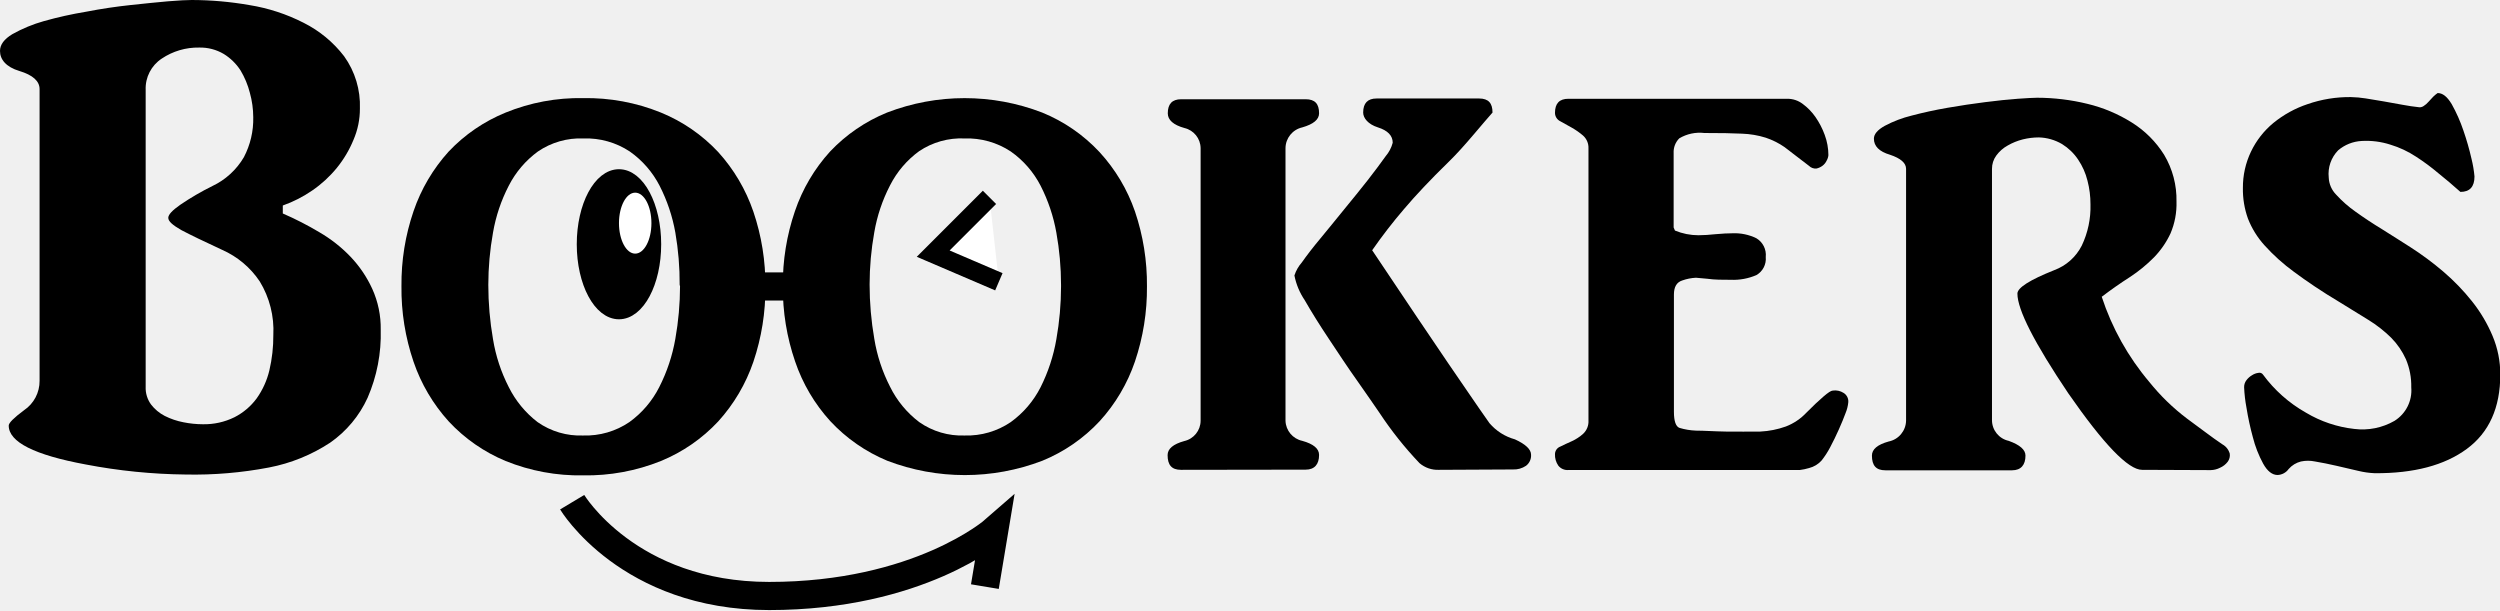
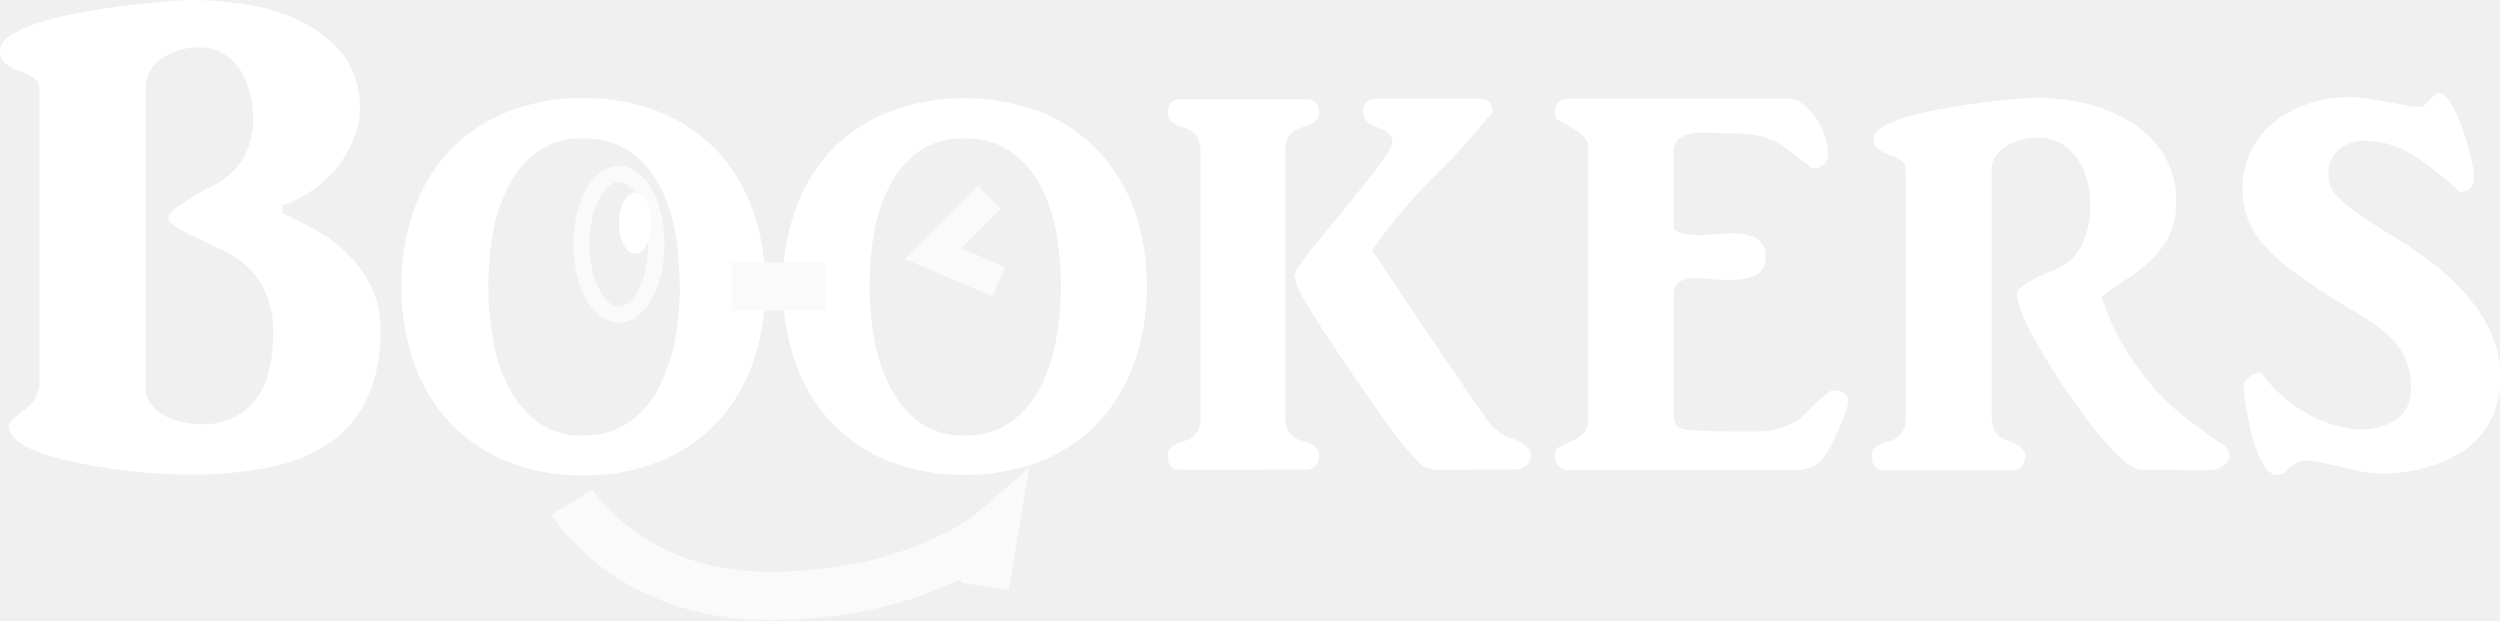
- <svg xmlns="http://www.w3.org/2000/svg" viewBox="0 0 266.53 65.04">
-   <defs>
-     <style>.cls-1{fill:none;stroke-width:3px;}.cls-1,.cls-2,.cls-4{stroke:#000;stroke-miterlimit:10;}.cls-3,.cls-4{fill:#fff;}.cls-4{stroke-width:2px;}</style>
-   </defs>
-   <g id="レイヤー_2" data-name="レイヤー 2">
-     <g id="レイヤー_1-2" data-name="レイヤー 1">
-       <path d="M19.79,50.59A59.93,59.93,0,0,1,9.15,49.52Q.93,48,.93,45.37c0-.28.55-.83,1.64-1.64a3.74,3.74,0,0,0,1.65-3.14V9.5c0-.85-.72-1.5-2.15-1.93S0,6.34,0,5.43c0-.67.44-1.26,1.32-1.79A15.4,15.4,0,0,1,4.68,2.25a41.74,41.74,0,0,1,4.5-1C10.83.93,12.4.7,13.9.54s2.84-.3,4-.4S20,0,20.44,0a36.16,36.16,0,0,1,6.14.54,19.5,19.5,0,0,1,5.79,1.89A12.51,12.51,0,0,1,36.69,6a9,9,0,0,1,1.68,5.58,8.33,8.33,0,0,1-.68,3.32,11.89,11.89,0,0,1-1.78,3,12.46,12.46,0,0,1-2.61,2.4,13.4,13.4,0,0,1-3.15,1.61v.85a33.92,33.92,0,0,1,3.9,2,15.08,15.08,0,0,1,3.32,2.61,12.49,12.49,0,0,1,2.32,3.43,10.16,10.16,0,0,1,.9,4.35,17,17,0,0,1-1.4,7.26,11.81,11.81,0,0,1-4,4.79,18.08,18.08,0,0,1-6.51,2.64A42.62,42.62,0,0,1,19.79,50.59ZM17.94,23.22c0-.33.42-.79,1.28-1.39a28.72,28.72,0,0,1,3.43-2A7.71,7.71,0,0,0,26,16.76a8.75,8.75,0,0,0,1-4.26,9.87,9.87,0,0,0-.36-2.6,8.92,8.92,0,0,0-1-2.4,5.65,5.65,0,0,0-1.79-1.75,4.93,4.93,0,0,0-2.61-.68,6.93,6.93,0,0,0-4,1.18,3.81,3.81,0,0,0-1.71,3.32V41.23a3,3,0,0,0,.57,1.89,4.35,4.35,0,0,0,1.46,1.22,7.64,7.64,0,0,0,2,.68,10.69,10.69,0,0,0,2.07.21A7.3,7.3,0,0,0,25,44.48a6.74,6.74,0,0,0,2.36-2,8.58,8.58,0,0,0,1.36-3,16.08,16.08,0,0,0,.42-3.75A10,10,0,0,0,27.69,30a9.38,9.38,0,0,0-4-3.36q-2.92-1.35-4.36-2.11C18.41,24,17.94,23.6,17.94,23.22Z" />
-       <path d="M42.8,30.51a24,24,0,0,1,1.29-8,18.23,18.23,0,0,1,3.75-6.36A17.39,17.39,0,0,1,53.91,12a20.84,20.84,0,0,1,8.26-1.54A21.09,21.09,0,0,1,70.46,12a17.37,17.37,0,0,1,6.11,4.21,18.23,18.23,0,0,1,3.75,6.36,24.22,24.22,0,0,1,1.28,8,24.38,24.38,0,0,1-1.28,8,18.23,18.23,0,0,1-3.75,6.36,17.39,17.39,0,0,1-6.11,4.22,21.27,21.27,0,0,1-8.29,1.53,21,21,0,0,1-8.26-1.53,17.41,17.41,0,0,1-6.07-4.22,18.23,18.23,0,0,1-3.75-6.36A24.12,24.12,0,0,1,42.8,30.51Zm29.66-.14A31.69,31.69,0,0,0,72,24.8a17.79,17.79,0,0,0-1.68-5,10.14,10.14,0,0,0-3.18-3.65,8.43,8.43,0,0,0-4.93-1.39,8.05,8.05,0,0,0-4.86,1.39,10.35,10.35,0,0,0-3.11,3.65,17.19,17.19,0,0,0-1.68,5,31.69,31.69,0,0,0-.5,5.57,34,34,0,0,0,.5,5.79,17.25,17.25,0,0,0,1.68,5.11A10.73,10.73,0,0,0,57.31,45a7.94,7.94,0,0,0,4.86,1.43A8.3,8.3,0,0,0,67.1,45a10.37,10.37,0,0,0,3.18-3.72A18.27,18.27,0,0,0,72,36.12a32.4,32.4,0,0,0,.5-5.61Z" />
-       <path d="M83.46,30.51a24,24,0,0,1,1.29-8,18.07,18.07,0,0,1,3.75-6.36A17.39,17.39,0,0,1,94.57,12a23,23,0,0,1,16.54,0,17.28,17.28,0,0,1,6.11,4.21A18.1,18.1,0,0,1,121,22.54a24.22,24.22,0,0,1,1.28,8,24.38,24.38,0,0,1-1.28,8,18.1,18.1,0,0,1-3.76,6.36,17.3,17.3,0,0,1-6.11,4.22,23.12,23.12,0,0,1-16.54,0,17.41,17.41,0,0,1-6.07-4.22,18.07,18.07,0,0,1-3.75-6.36A24.12,24.12,0,0,1,83.46,30.51Zm29.66-.14a31.69,31.69,0,0,0-.5-5.57,17.79,17.79,0,0,0-1.68-5,10.14,10.14,0,0,0-3.18-3.65,8.43,8.43,0,0,0-4.93-1.39A8.05,8.05,0,0,0,98,16.11a10.25,10.25,0,0,0-3.11,3.65,17.19,17.19,0,0,0-1.68,5,31.69,31.69,0,0,0-.5,5.57,34,34,0,0,0,.5,5.79,17.25,17.25,0,0,0,1.68,5.11A10.62,10.62,0,0,0,98,45a7.94,7.94,0,0,0,4.86,1.43A8.3,8.3,0,0,0,107.76,45a10.37,10.37,0,0,0,3.18-3.72,18.27,18.27,0,0,0,1.68-5.11,32.4,32.4,0,0,0,.5-5.61Z" />
-       <path d="M125.91,50.09c-1,0-1.43-.52-1.43-1.57,0-.67.59-1.17,1.78-1.5A2.23,2.23,0,0,0,128,44.87V15.79a2.23,2.23,0,0,0-1.72-2.14c-1.19-.33-1.78-.86-1.78-1.57,0-1,.47-1.5,1.43-1.5H139.2c1,0,1.43.5,1.43,1.5,0,.66-.6,1.16-1.79,1.5a2.29,2.29,0,0,0-1.79,2.21V44.87A2.26,2.26,0,0,0,138.84,47c1.19.33,1.79.83,1.79,1.5,0,1-.48,1.57-1.43,1.57Zm27.51,0a3,3,0,0,1-2.08-.71A38.65,38.65,0,0,1,147.06,44c-.57-.81-1.36-2-2.36-3.4s-2-2.93-3-4.43-1.87-2.89-2.61-4.18A7.15,7.15,0,0,1,138,29.37a3.92,3.92,0,0,1,.79-1.39c.52-.74,1.18-1.6,2-2.58s1.63-2,2.54-3.11,1.74-2.13,2.5-3.1,1.39-1.83,1.9-2.54a3.63,3.63,0,0,0,.75-1.43c0-.76-.53-1.31-1.58-1.64s-1.57-1-1.57-1.58c0-1,.48-1.5,1.43-1.5h10.93c1,0,1.43.5,1.43,1.5-.43.48-1.08,1.25-2,2.33s-1.8,2.08-2.75,3q-2.79,2.72-4.72,5a54.81,54.81,0,0,0-3.36,4.35q2.92,4.37,4.82,7.19c1.27,1.88,2.35,3.49,3.26,4.82s1.69,2.48,2.35,3.43,1.36,2,2.08,3a5.48,5.48,0,0,0,2.71,1.72c1.14.52,1.72,1.07,1.72,1.64a1.37,1.37,0,0,1-.54,1.18,2.31,2.31,0,0,1-1.39.39Z" />
-       <path d="M178.57,24.58a6.56,6.56,0,0,0,2.5.5,17.81,17.81,0,0,0,1.79-.11c.76-.07,1.38-.1,1.85-.1a5.3,5.3,0,0,1,2.54.53,2.07,2.07,0,0,1,1,2,2,2,0,0,1-1,1.93,6.23,6.23,0,0,1-2.72.5c-.9,0-1.74,0-2.5-.11l-1.22-.11a5.09,5.09,0,0,0-1.46.29c-.6.19-.89.69-.89,1.5v12.5c0,1,.2,1.58.6,1.72a7.07,7.07,0,0,0,1.75.29c.86,0,1.92.08,3.18.1s2.49,0,3.68,0a9.39,9.39,0,0,0,2.72-.54A5.93,5.93,0,0,0,192.58,44c.71-.72,1.32-1.29,1.82-1.72s.82-.64,1-.64a1.68,1.68,0,0,1,1.15.25,1.06,1.06,0,0,1,.5,1,4,4,0,0,1-.29,1.15c-.19.52-.43,1.1-.72,1.75s-.59,1.27-.92,1.89a8.89,8.89,0,0,1-.93,1.43,2.68,2.68,0,0,1-1.32.79,6.09,6.09,0,0,1-1,.21H167.21a1.25,1.25,0,0,1-1.07-.46,2,2,0,0,1-.36-1.25.87.87,0,0,1,.57-.79c.38-.19.79-.38,1.22-.57a4.74,4.74,0,0,0,1.21-.79,1.8,1.8,0,0,0,.57-1.43v-29a1.73,1.73,0,0,0-.57-1.36,7.56,7.56,0,0,0-1.21-.85l-1.22-.68a1,1,0,0,1-.57-.9c0-1,.47-1.5,1.43-1.5h23.36a2.69,2.69,0,0,1,1.61.54,6,6,0,0,1,1.36,1.39,8.38,8.38,0,0,1,1,1.93,6.27,6.27,0,0,1,.39,2.15,1.39,1.39,0,0,1-.18.57,1.45,1.45,0,0,1-.46.57,1.69,1.69,0,0,1-.64.29,1,1,0,0,1-.79-.29c-1.1-.86-2-1.51-2.61-2a7.93,7.93,0,0,0-2-1,9.59,9.59,0,0,0-2.54-.43c-1-.05-2.3-.07-4-.07a4.24,4.24,0,0,0-2.68.57,2.07,2.07,0,0,0-.6,1.57c0,1.86,0,3.32,0,4.4s0,1.88,0,2.43,0,.91,0,1.1A2.78,2.78,0,0,1,178.57,24.58Z" />
-       <path d="M228.37,50.09q-2.2,0-7.86-8.15-5.43-8.07-5.43-10.64,0-.93,3.93-2.5a5.39,5.39,0,0,0,2.93-2.61,9.59,9.59,0,0,0,.93-4.4,9.86,9.86,0,0,0-.32-2.53,7,7,0,0,0-1-2.25,5.61,5.61,0,0,0-1.71-1.65,5.14,5.14,0,0,0-2.47-.71,7.15,7.15,0,0,0-1.71.21,6.32,6.32,0,0,0-1.61.65,3.73,3.73,0,0,0-1.22,1.07,2.37,2.37,0,0,0-.46,1.43V44.8A2.26,2.26,0,0,0,214.15,47c1.2.43,1.79.95,1.79,1.57,0,1-.48,1.57-1.43,1.57H201c-1,0-1.43-.52-1.43-1.57,0-.67.59-1.17,1.78-1.5a2.31,2.31,0,0,0,1.86-2.22V18q0-.93-1.71-1.5c-1.15-.34-1.72-.91-1.72-1.72,0-.47.38-.93,1.15-1.36a12.32,12.32,0,0,1,2.89-1.1c1.17-.31,2.44-.59,3.82-.83s2.73-.44,4-.6,2.46-.29,3.47-.36,1.69-.11,2.07-.11a22.59,22.59,0,0,1,5.36.65,15.85,15.85,0,0,1,4.75,2,10.8,10.8,0,0,1,3.43,3.43,9.33,9.33,0,0,1,1.32,5,8,8,0,0,1-.64,3.39,9.3,9.3,0,0,1-1.75,2.54,15.65,15.65,0,0,1-2.58,2.11c-1,.64-2,1.34-3,2.1a27.11,27.11,0,0,0,5.07,9.08,22.75,22.75,0,0,0,4,3.89c1.38,1,2.65,2,3.79,2.76a1.63,1.63,0,0,1,.79,1,1.16,1.16,0,0,1-.22.86,2.08,2.08,0,0,1-.82.64,2.29,2.29,0,0,1-1,.25Z" />
-       <path d="M253.17,50.45a8.94,8.94,0,0,1-1.75-.25l-2.32-.54c-.81-.19-1.58-.34-2.29-.46a3.65,3.65,0,0,0-1.5,0A2.57,2.57,0,0,0,244,50a1.53,1.53,0,0,1-1.18.64c-.57,0-1.09-.4-1.54-1.21a12.1,12.1,0,0,1-1.1-2.82,29.72,29.72,0,0,1-.68-3.15,15.13,15.13,0,0,1-.25-2.18,1.19,1.19,0,0,1,.25-.75,2,2,0,0,1,.6-.53,1.58,1.58,0,0,1,.68-.25.45.45,0,0,1,.47.17A14.56,14.56,0,0,0,245.85,44,12.8,12.8,0,0,0,251,45.73a6.88,6.88,0,0,0,4.28-.86,3.83,3.83,0,0,0,1.79-3.57,7.33,7.33,0,0,0-.57-3A7.84,7.84,0,0,0,254.92,36a13.56,13.56,0,0,0-2.43-1.9c-.93-.57-1.92-1.19-3-1.85-2-1.19-3.59-2.28-4.9-3.25a20.47,20.47,0,0,1-3.18-2.86,9.31,9.31,0,0,1-1.75-2.83,9.21,9.21,0,0,1-.54-3.28,8.83,8.83,0,0,1,.86-3.86,9,9,0,0,1,2.4-3.07,11.58,11.58,0,0,1,3.64-2,13.63,13.63,0,0,1,4.61-.75,11.29,11.29,0,0,1,1.57.14l1.93.32,2,.36c.64.12,1.2.2,1.67.25a.73.73,0,0,0,.58-.11,2.24,2.24,0,0,0,.53-.46c.17-.19.33-.37.5-.54a3.71,3.71,0,0,1,.47-.39c.52,0,1,.35,1.5,1.18a16.73,16.73,0,0,1,1.25,2.82,28.77,28.77,0,0,1,.86,3,12.51,12.51,0,0,1,.32,1.89q0,1.65-1.5,1.65c-.81-.72-1.6-1.4-2.36-2a22.83,22.83,0,0,0-2.36-1.75,10.47,10.47,0,0,0-2.75-1.29,8.37,8.37,0,0,0-3.07-.39,4.2,4.2,0,0,0-2.5,1,3.6,3.6,0,0,0-1,2.89,2.76,2.76,0,0,0,.79,1.83,12.51,12.51,0,0,0,2.07,1.82c.86.62,1.81,1.25,2.86,1.89s2,1.28,3,1.9a32,32,0,0,1,3.5,2.6,23,23,0,0,1,3.07,3.18,15.66,15.66,0,0,1,2.18,3.68,10.51,10.51,0,0,1,.82,4.11q0,5.3-3.57,7.93T253.17,50.45Z" />
-       <path class="cls-1" d="M61,53.54s6,10,21,10c16,0,24-7,24-7l-1,6" />
-       <ellipse class="cls-2" cx="65.99" cy="26.04" rx="4" ry="7.5" />
-       <ellipse class="cls-3" cx="67.72" cy="23.79" rx="1.73" ry="3.25" />
-       <polyline class="cls-4" points="105.49 21.04 99.49 27.04 106.49 30.04" />
-       <line class="cls-1" x1="77.99" y1="30.54" x2="87.99" y2="30.54" />
-     </g>
+ <svg xmlns="http://www.w3.org/2000/svg" id="レイヤー_2" data-name="レイヤー 2" width="155.221" height="38.5" viewBox="0 0 155.221 38.5">
+   <g id="レイヤー_1" data-name="レイヤー 1">
+     <path id="パス_5" data-name="パス 5" d="M11.524,29.459a34.9,34.9,0,0,1-6.2-.623Q.542,27.951.542,26.419c0-.163.32-.483.955-.955a2.178,2.178,0,0,0,.961-1.828V5.532c0-.495-.419-.873-1.252-1.124S0,3.692,0,3.162c0-.39.256-.734.769-1.042A8.968,8.968,0,0,1,2.725,1.31,24.3,24.3,0,0,1,5.346.728C6.306.542,7.221.408,8.094.314S9.748.14,10.423.082,11.646,0,11.9,0a21.056,21.056,0,0,1,3.575.314,11.355,11.355,0,0,1,3.372,1.1,7.285,7.285,0,0,1,2.516,2.079,5.241,5.241,0,0,1,.978,3.249,4.851,4.851,0,0,1-.4,1.933,6.924,6.924,0,0,1-1.037,1.747,7.256,7.256,0,0,1-1.52,1.4,7.8,7.8,0,0,1-1.834.938v.495a19.752,19.752,0,0,1,2.271,1.165,8.781,8.781,0,0,1,1.933,1.52,7.273,7.273,0,0,1,1.351,2,5.916,5.916,0,0,1,.524,2.533,9.9,9.9,0,0,1-.815,4.228,6.877,6.877,0,0,1-2.329,2.789A10.528,10.528,0,0,1,16.7,29.022a24.818,24.818,0,0,1-5.177.437ZM10.447,13.521c0-.192.245-.46.745-.809a16.724,16.724,0,0,1,2-1.165A4.49,4.49,0,0,0,15.14,9.76a5.1,5.1,0,0,0,.582-2.481,5.747,5.747,0,0,0-.21-1.514,5.194,5.194,0,0,0-.582-1.4,3.29,3.29,0,0,0-1.042-1.019,2.871,2.871,0,0,0-1.52-.4,4.035,4.035,0,0,0-2.329.687,2.219,2.219,0,0,0-1,1.933V24.009a1.747,1.747,0,0,0,.332,1.1,2.533,2.533,0,0,0,.85.71,4.449,4.449,0,0,0,1.165.4,6.225,6.225,0,0,0,1.205.122,4.251,4.251,0,0,0,1.962-.437,3.925,3.925,0,0,0,1.374-1.165,5,5,0,0,0,.792-1.747,9.364,9.364,0,0,0,.245-2.184,5.823,5.823,0,0,0-.844-3.337,5.462,5.462,0,0,0-2.329-1.957q-1.7-.786-2.539-1.229C10.72,13.975,10.447,13.743,10.447,13.521Z" fill="#fff" />
+     <path id="パス_6" data-name="パス 6" d="M42.8,22.134a13.975,13.975,0,0,1,.751-4.658,10.616,10.616,0,0,1,2.184-3.7,10.126,10.126,0,0,1,3.535-2.417,12.135,12.135,0,0,1,4.81-.9,12.281,12.281,0,0,1,4.827.9,10.115,10.115,0,0,1,3.558,2.452,10.616,10.616,0,0,1,2.184,3.7,14.1,14.1,0,0,1,.745,4.658,14.2,14.2,0,0,1-.745,4.658,10.616,10.616,0,0,1-2.184,3.7,10.126,10.126,0,0,1-3.558,2.457,12.386,12.386,0,0,1-4.827.891,12.229,12.229,0,0,1-4.81-.891,10.138,10.138,0,0,1-3.535-2.457,10.616,10.616,0,0,1-2.184-3.7A14.046,14.046,0,0,1,42.8,22.134Zm17.271-.082a18.454,18.454,0,0,0-.268-3.243,10.359,10.359,0,0,0-.978-2.912,5.9,5.9,0,0,0-1.852-2.125,4.909,4.909,0,0,0-2.871-.809,4.688,4.688,0,0,0-2.83.809A6.027,6.027,0,0,0,49.461,15.9a10.01,10.01,0,0,0-.978,2.912,18.453,18.453,0,0,0-.291,3.243,19.8,19.8,0,0,0,.291,3.372,10.045,10.045,0,0,0,.978,2.976,6.248,6.248,0,0,0,1.788,2.172,4.624,4.624,0,0,0,2.83.833,4.833,4.833,0,0,0,2.871-.833A6.039,6.039,0,0,0,58.8,28.405a10.639,10.639,0,0,0,1-3,18.867,18.867,0,0,0,.291-3.267Z" transform="translate(-17.876 -4.368)" fill="#fff" />
+     <path id="パス_7" data-name="パス 7" d="M83.46,22.136a13.975,13.975,0,0,1,.751-4.658,10.522,10.522,0,0,1,2.184-3.7,10.126,10.126,0,0,1,3.535-2.417,13.393,13.393,0,0,1,9.631,0,10.062,10.062,0,0,1,3.558,2.452,10.54,10.54,0,0,1,2.2,3.686,14.1,14.1,0,0,1,.745,4.658,14.2,14.2,0,0,1-.745,4.658,10.54,10.54,0,0,1-2.189,3.7,10.074,10.074,0,0,1-3.558,2.457,13.463,13.463,0,0,1-9.631,0,10.138,10.138,0,0,1-3.535-2.457,10.522,10.522,0,0,1-2.184-3.7,14.045,14.045,0,0,1-.763-4.676Zm17.271-.082a18.454,18.454,0,0,0-.291-3.243,10.359,10.359,0,0,0-.978-2.912,5.9,5.9,0,0,0-1.852-2.125,4.909,4.909,0,0,0-2.871-.809,4.688,4.688,0,0,0-2.813.786,5.969,5.969,0,0,0-1.811,2.125,10.01,10.01,0,0,0-.978,2.912,18.454,18.454,0,0,0-.291,3.243,19.8,19.8,0,0,0,.291,3.372,10.045,10.045,0,0,0,.978,2.976,6.184,6.184,0,0,0,1.811,2.2,4.623,4.623,0,0,0,2.83.833,4.833,4.833,0,0,0,2.853-.833,6.039,6.039,0,0,0,1.852-2.166,10.639,10.639,0,0,0,.978-2.976,18.865,18.865,0,0,0,.291-3.267Z" transform="translate(-34.86 -4.37)" fill="#fff" />
+     <path id="パス_8" data-name="パス 8" d="M125.313,33.554c-.582,0-.833-.3-.833-.914,0-.39.344-.681,1.037-.873a1.3,1.3,0,0,0,1.013-1.252V13.58a1.3,1.3,0,0,0-1-1.246c-.693-.192-1.037-.5-1.037-.914,0-.582.274-.873.833-.873h7.727c.582,0,.833.291.833.873,0,.384-.349.675-1.042.873A1.333,1.333,0,0,0,131.8,13.58V30.514a1.316,1.316,0,0,0,1.042,1.24c.693.192,1.042.483,1.042.873,0,.582-.28.914-.833.914Zm16.019,0a1.747,1.747,0,0,1-1.211-.413,22.505,22.505,0,0,1-2.492-3.133c-.332-.472-.792-1.165-1.374-1.98s-1.165-1.706-1.747-2.58-1.089-1.683-1.52-2.434a4.164,4.164,0,0,1-.635-1.526,2.283,2.283,0,0,1,.46-.809c.3-.431.687-.932,1.165-1.5s.949-1.165,1.479-1.811,1.013-1.24,1.456-1.805.809-1.066,1.106-1.479a2.114,2.114,0,0,0,.437-.833c0-.443-.309-.763-.92-.955s-.914-.582-.914-.92c0-.582.28-.873.833-.873h6.365c.582,0,.833.291.833.873-.25.28-.629.728-1.165,1.357s-1.048,1.211-1.6,1.747q-1.625,1.584-2.749,2.912a31.919,31.919,0,0,0-1.957,2.533q1.7,2.545,2.807,4.187c.74,1.095,1.368,2.032,1.9,2.807s.984,1.444,1.368,2,.792,1.165,1.211,1.747a3.191,3.191,0,0,0,1.578,1c.664.3,1,.623,1,.955a.8.8,0,0,1-.314.687,1.345,1.345,0,0,1-.809.227Z" transform="translate(-51.994 -4.386)" fill="#fff" />
+     <path id="パス_9" data-name="パス 9" d="M173.227,18.711a3.82,3.82,0,0,0,1.456.291,10.372,10.372,0,0,0,1.042-.064c.443-.041.8-.058,1.077-.058a3.086,3.086,0,0,1,1.479.309,1.205,1.205,0,0,1,.582,1.165,1.165,1.165,0,0,1-.582,1.124,3.628,3.628,0,0,1-1.584.291,10.469,10.469,0,0,1-1.456-.064l-.71-.064a2.964,2.964,0,0,0-.85.169c-.349.111-.518.4-.518.873v7.279c0,.582.116.92.349,1a4.117,4.117,0,0,0,1.019.169c.5,0,1.118.047,1.852.058s1.45,0,2.143,0a5.468,5.468,0,0,0,1.584-.314,3.453,3.453,0,0,0,1.275-.856c.413-.419.769-.751,1.06-1s.477-.373.582-.373a.978.978,0,0,1,.67.146.617.617,0,0,1,.291.582,2.329,2.329,0,0,1-.169.67c-.111.3-.25.641-.419,1.019s-.344.74-.536,1.1a5.174,5.174,0,0,1-.542.833,1.561,1.561,0,0,1-.769.46,3.546,3.546,0,0,1-.582.122h-14.36a.728.728,0,0,1-.623-.268,1.165,1.165,0,0,1-.21-.728.507.507,0,0,1,.332-.46c.221-.111.46-.221.71-.332a2.76,2.76,0,0,0,.7-.46,1.048,1.048,0,0,0,.332-.833V13.61a1.007,1.007,0,0,0-.332-.792,4.4,4.4,0,0,0-.7-.495l-.71-.4a.582.582,0,0,1-.332-.524c0-.582.274-.873.833-.873h13.6a1.566,1.566,0,0,1,.938.314,3.493,3.493,0,0,1,.792.809,4.879,4.879,0,0,1,.582,1.124,3.651,3.651,0,0,1,.227,1.252.81.81,0,0,1-.1.332.844.844,0,0,1-.268.332.984.984,0,0,1-.373.169.582.582,0,0,1-.46-.169c-.641-.5-1.165-.879-1.52-1.165a4.618,4.618,0,0,0-1.165-.582,5.584,5.584,0,0,0-1.479-.25c-.582-.029-1.339-.041-2.329-.041a2.469,2.469,0,0,0-1.561.332,1.205,1.205,0,0,0-.349.914v4.618a1.619,1.619,0,0,1,.082.192Z" transform="translate(-69.243 -4.398)" fill="#fff" />
+     <path id="パス_10" data-name="パス 10" d="M216.341,33.52q-1.281,0-4.577-4.746-3.162-4.7-3.162-6.2,0-.542,2.288-1.456A3.139,3.139,0,0,0,212.6,19.6a5.584,5.584,0,0,0,.542-2.562,5.742,5.742,0,0,0-.186-1.473,4.076,4.076,0,0,0-.582-1.31,3.267,3.267,0,0,0-1-.961,2.993,2.993,0,0,0-1.438-.413,4.164,4.164,0,0,0-1,.122,3.68,3.68,0,0,0-.938.378,2.172,2.172,0,0,0-.71.623,1.38,1.38,0,0,0-.268.833v15.6a1.316,1.316,0,0,0,1.037,1.281c.7.25,1.042.553,1.042.914,0,.582-.28.914-.833.914H200.4c-.582,0-.833-.3-.833-.914,0-.39.344-.681,1.036-.873a1.345,1.345,0,0,0,1.083-1.293V14.834q0-.542-1-.873c-.67-.2-1-.53-1-1,0-.274.221-.542.67-.792a7.174,7.174,0,0,1,1.683-.641c.681-.181,1.421-.344,2.224-.483s1.59-.256,2.329-.349,1.432-.169,2.021-.21.984-.064,1.205-.064a13.154,13.154,0,0,1,3.121.378,9.23,9.23,0,0,1,2.766,1.165,6.289,6.289,0,0,1,2,2,5.433,5.433,0,0,1,.769,2.912,4.658,4.658,0,0,1-.373,1.974,5.416,5.416,0,0,1-1.019,1.479,9.112,9.112,0,0,1-1.5,1.229q-.873.559-1.747,1.223a15.787,15.787,0,0,0,2.952,5.287,13.249,13.249,0,0,0,2.329,2.265c.8.582,1.543,1.165,2.207,1.607a.949.949,0,0,1,.46.582.676.676,0,0,1-.128.5,1.211,1.211,0,0,1-.478.373,1.333,1.333,0,0,1-.582.146Z" transform="translate(-83.358 -4.352)" fill="#fff" />
+     <path id="パス_11" data-name="パス 11" d="M247.3,33.521a5.205,5.205,0,0,1-1.019-.146l-1.351-.314c-.472-.111-.92-.2-1.333-.268a2.125,2.125,0,0,0-.873,0,1.5,1.5,0,0,0-.763.466.891.891,0,0,1-.687.373c-.332,0-.635-.233-.9-.7a7.047,7.047,0,0,1-.641-1.642,17.314,17.314,0,0,1-.4-1.834,8.808,8.808,0,0,1-.146-1.269.693.693,0,0,1,.146-.437,1.165,1.165,0,0,1,.349-.309.92.92,0,0,1,.4-.146.262.262,0,0,1,.274.1,8.478,8.478,0,0,0,2.679,2.376,7.454,7.454,0,0,0,3,1.007,4.006,4.006,0,0,0,2.492-.5,2.23,2.23,0,0,0,1.042-2.079,4.269,4.269,0,0,0-.332-1.747,4.566,4.566,0,0,0-.92-1.339A7.9,7.9,0,0,0,246.9,24c-.542-.332-1.118-.693-1.747-1.077A33.635,33.635,0,0,1,242.3,21.03a11.92,11.92,0,0,1-1.852-1.665,5.422,5.422,0,0,1-1.019-1.648,5.363,5.363,0,0,1-.314-1.91,5.142,5.142,0,0,1,.5-2.248,5.241,5.241,0,0,1,1.4-1.788,6.743,6.743,0,0,1,2.12-1.165,7.937,7.937,0,0,1,2.684-.437,6.574,6.574,0,0,1,.914.082l1.124.186,1.165.21c.373.07.7.116.972.146a.425.425,0,0,0,.338-.064,1.3,1.3,0,0,0,.309-.268c.1-.111.192-.215.291-.314a2.157,2.157,0,0,1,.274-.227c.3,0,.582.2.873.687a9.742,9.742,0,0,1,.728,1.642,16.756,16.756,0,0,1,.5,1.747,7.28,7.28,0,0,1,.186,1.1q0,.961-.873.961c-.472-.419-.932-.815-1.374-1.165a13.3,13.3,0,0,0-1.374-1.019,6.1,6.1,0,0,0-1.6-.751,4.874,4.874,0,0,0-1.788-.227,2.446,2.446,0,0,0-1.456.582,2.1,2.1,0,0,0-.582,1.683,1.607,1.607,0,0,0,.46,1.066,7.285,7.285,0,0,0,1.205,1.06c.5.361,1.054.728,1.665,1.1s1.165.745,1.747,1.106a18.631,18.631,0,0,1,2.038,1.514,13.391,13.391,0,0,1,1.788,1.852A9.119,9.119,0,0,1,254.62,25,6.12,6.12,0,0,1,255.1,27.4a5.363,5.363,0,0,1-2.079,4.618A9.357,9.357,0,0,1,247.3,33.521Z" transform="translate(-99.877 -4.143)" fill="#fff" />
+     <path id="パス_12" data-name="パス 12" d="M61,53.54s3.494,5.823,12.229,5.823c9.317,0,13.975-4.076,13.975-4.076l-.582,3.494" transform="translate(-25.479 -22.363)" fill="none" stroke="#fafafa" stroke-miterlimit="10" stroke-width="3" />
+     <path id="パス_14" data-name="パス 14" d="M2.329,0C3.616,0,4.658,1.955,4.658,4.367S3.616,8.735,2.329,8.735,0,6.779,0,4.367,1.043,0,2.329,0Z" transform="translate(36.097 10.796)" fill="none" stroke="#fafafa" stroke-width="1" />
+     <ellipse id="楕円形_4" data-name="楕円形 4" cx="1.007" cy="1.893" rx="1.007" ry="1.893" transform="translate(38.427 11.961)" fill="#fff" />
+     <path id="パス_13" data-name="パス 13" d="M102.984,21.04,99.49,24.534l4.076,1.747" transform="translate(-41.556 -8.788)" fill="none" stroke="#fafafa" stroke-miterlimit="10" stroke-width="2" />
+     <line id="線_6" data-name="線 6" x2="5.823" transform="translate(45.414 17.784)" fill="none" stroke="#fafafa" stroke-miterlimit="10" stroke-width="3" />
  </g>
</svg>
